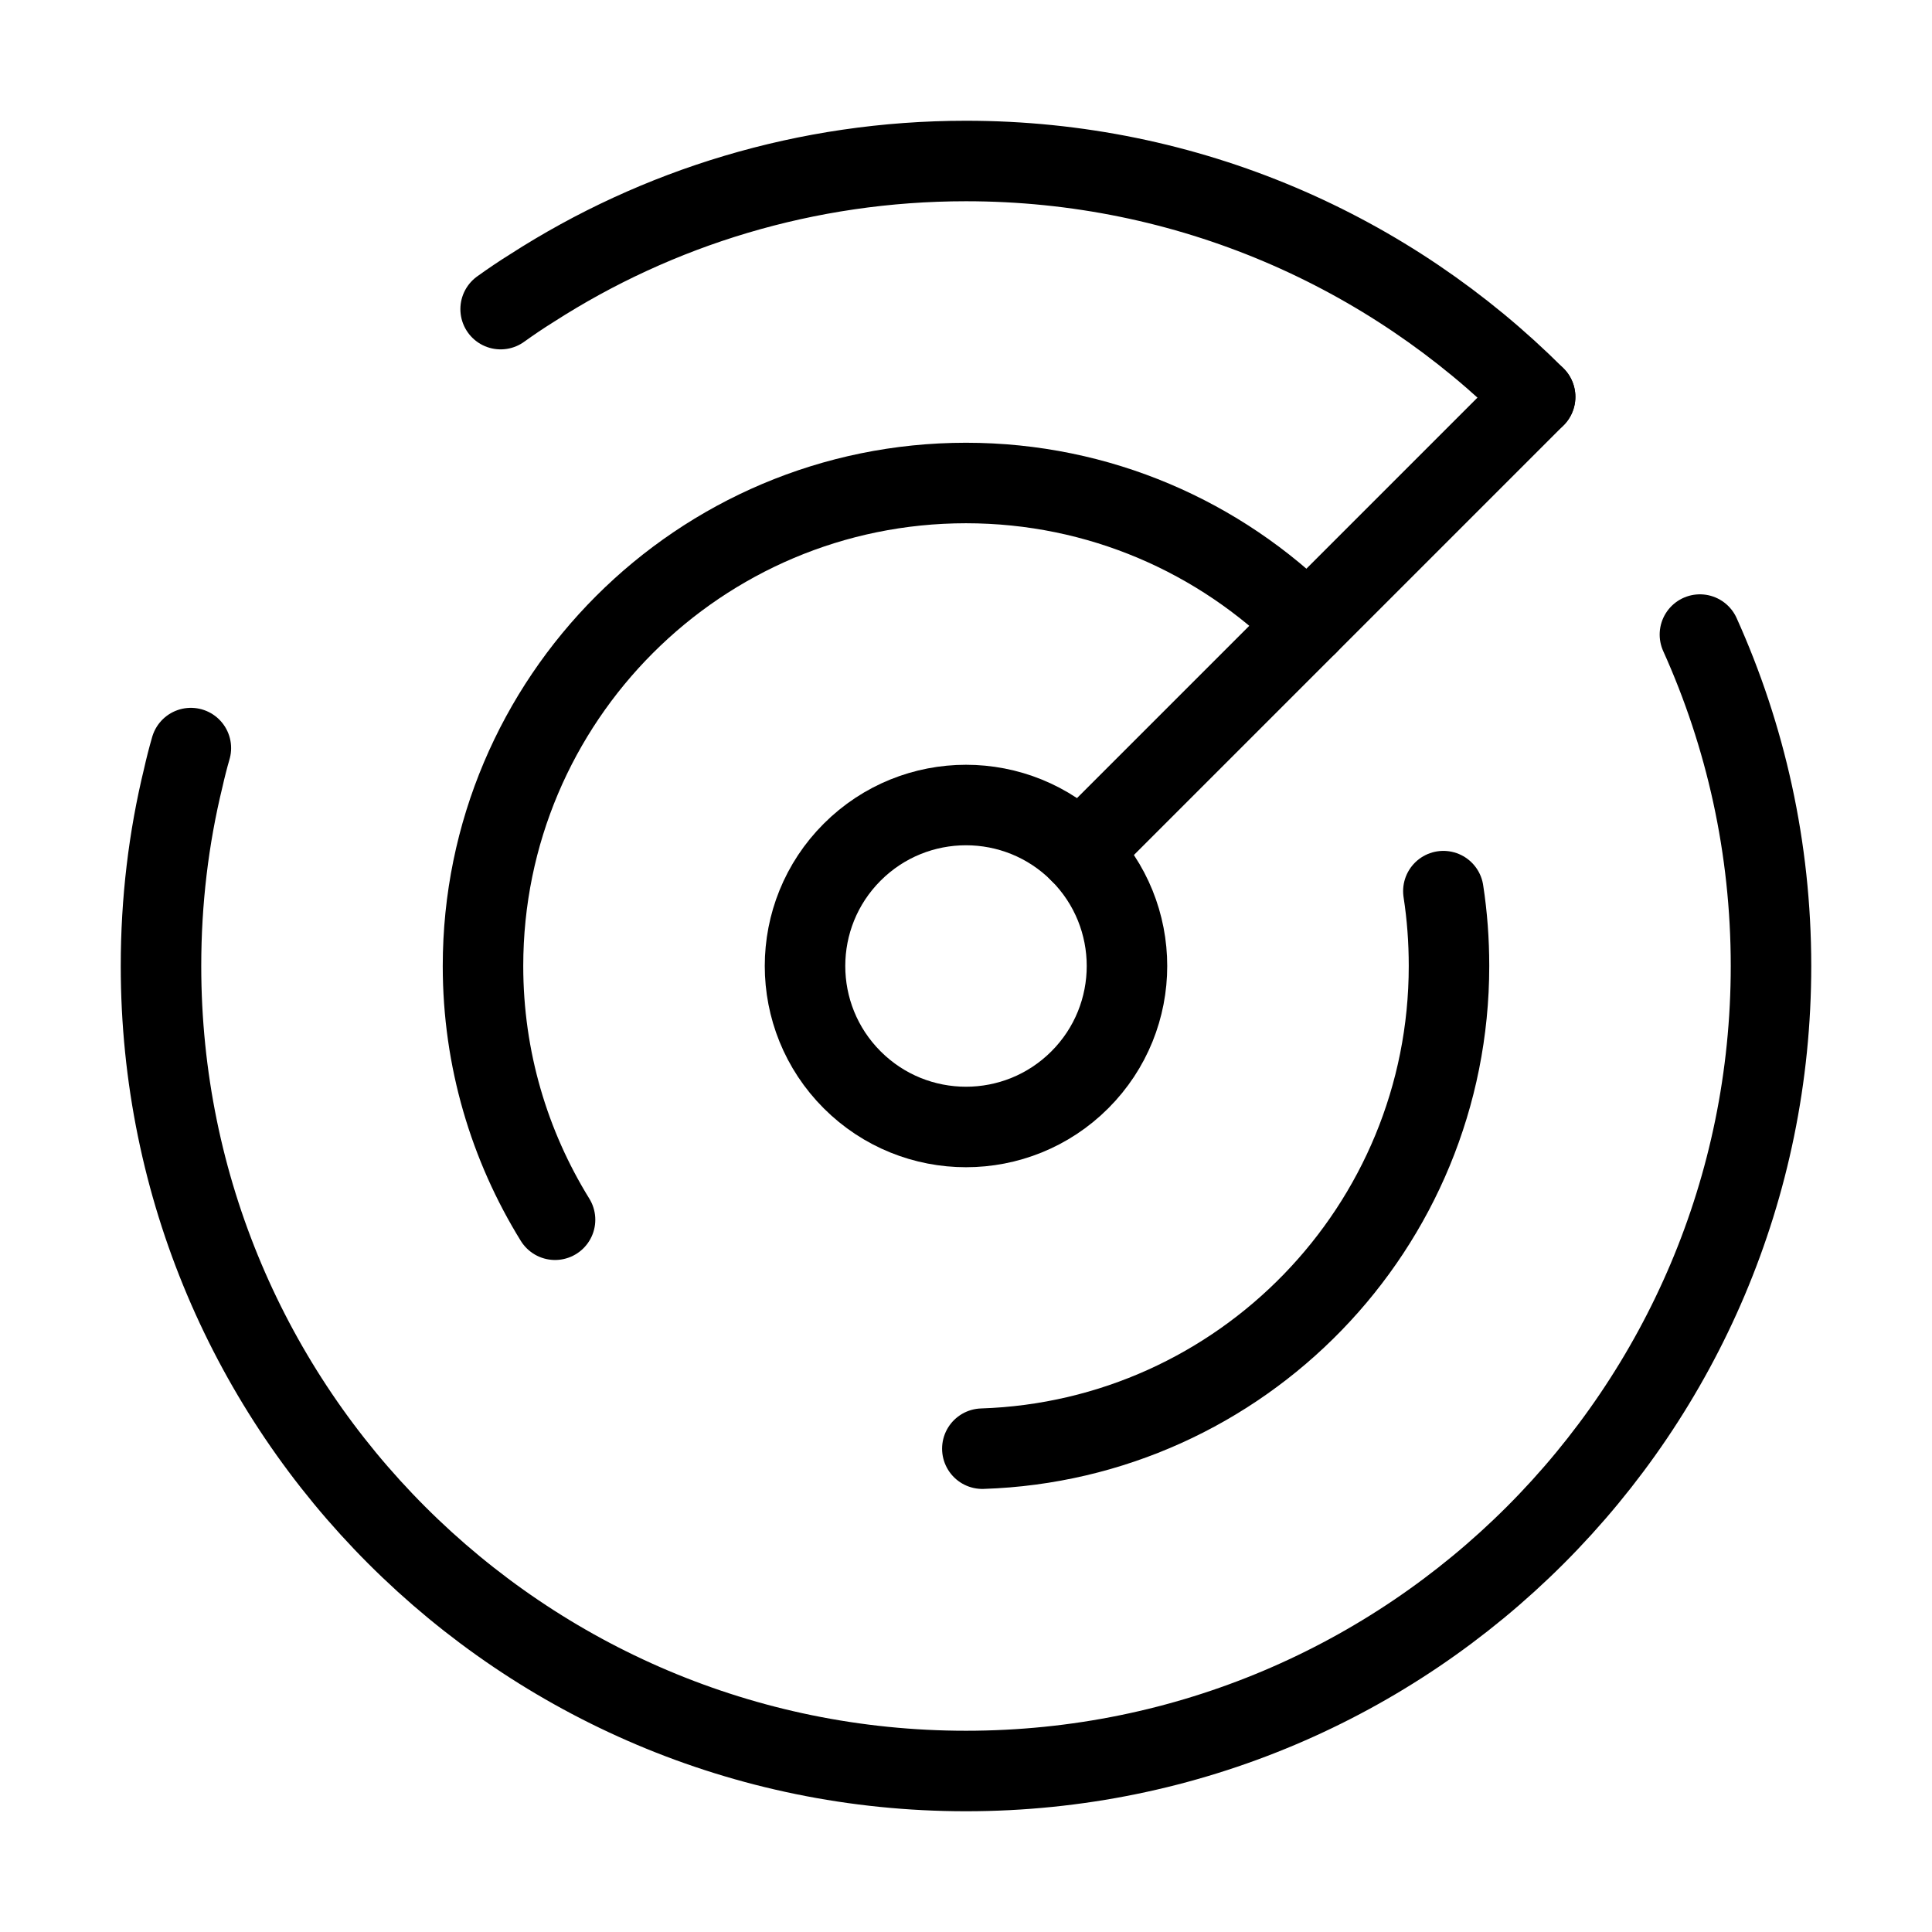
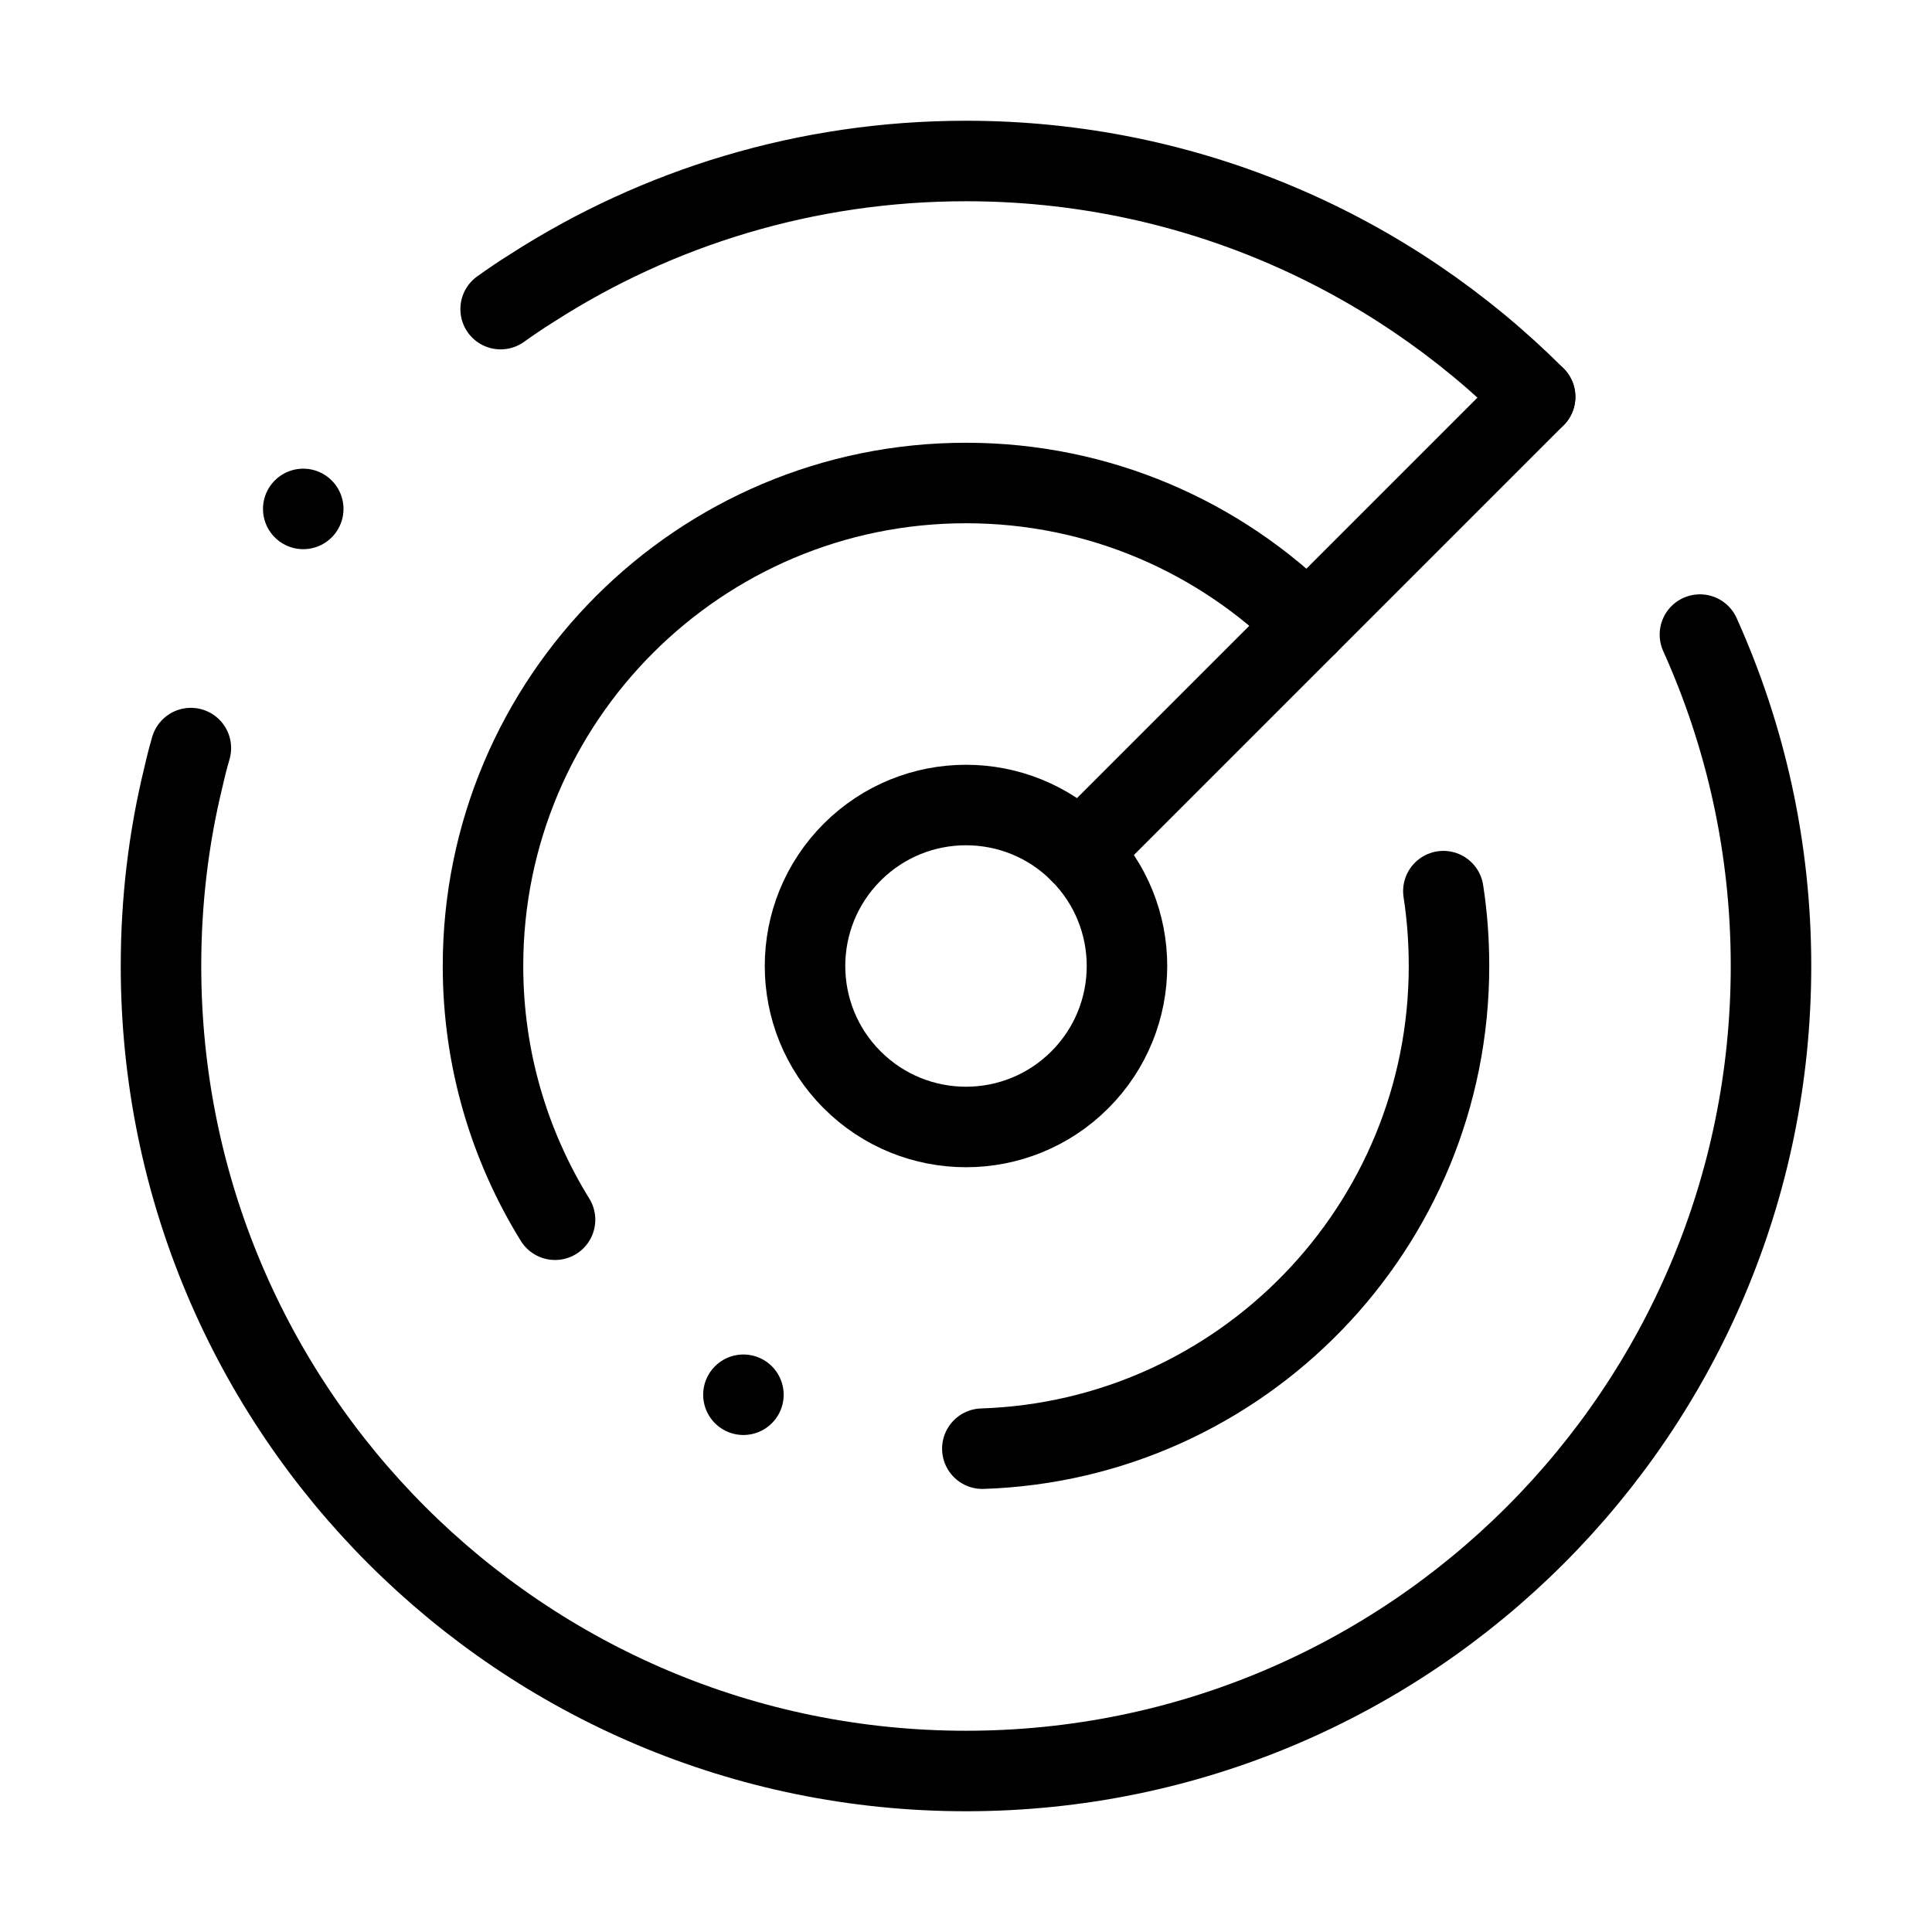
<svg xmlns="http://www.w3.org/2000/svg" viewBox="0 0 24 24">
  <path d="M10.586 10.586C11.367 9.805 12.633 9.805 13.414 10.586C14.195 11.367 14.195 12.633 13.414 13.414C12.633 14.195 11.367 14.195 10.586 13.414C9.805 12.633 9.805 11.367 10.586 10.586Z" fill="none" stroke="currentColor" stroke-linecap="round" stroke-linejoin="round" />
  <path d="M13.414 10.586L19.07 4.93" fill="none" stroke="currentColor" stroke-linecap="round" stroke-linejoin="round" />
  <path d="M17.93 11.07C17.977 11.375 18 11.684 18 12C18 15.246 15.422 17.891 12.203 17.996" fill="none" stroke="currentColor" stroke-linecap="round" stroke-linejoin="round" />
  <path d="M6.895 15.152C6.328 14.234 6 13.156 6 12C6 8.688 8.688 6 12 6C13.656 6 15.156 6.672 16.242 7.758" fill="none" stroke="currentColor" stroke-linecap="round" stroke-linejoin="round" />
  <path d="M21.117 7.883C21.684 9.141 22 10.531 22 12C22 17.523 17.523 22 12 22C6.477 22 2 17.523 2 12C2 11.195 2.094 10.41 2.277 9.66C2.305 9.535 2.336 9.414 2.371 9.293" fill="none" stroke="currentColor" stroke-linecap="round" stroke-linejoin="round" />
  <path d="M6.219 3.84C6.344 3.75 6.477 3.66 6.609 3.578C8.164 2.578 10.016 2 12 2C14.762 2 17.262 3.121 19.07 4.93" fill="none" stroke="currentColor" stroke-linecap="round" stroke-linejoin="round" />
+   <path d="M9.235 17.326L9.235 17.326" fill="none" stroke="currentColor" stroke-linecap="round" stroke-linejoin="round" />
+   <path d="M3.767 6.322L3.767 6.322" fill="none" stroke="currentColor" stroke-linecap="round" stroke-linejoin="round" />
</svg>
